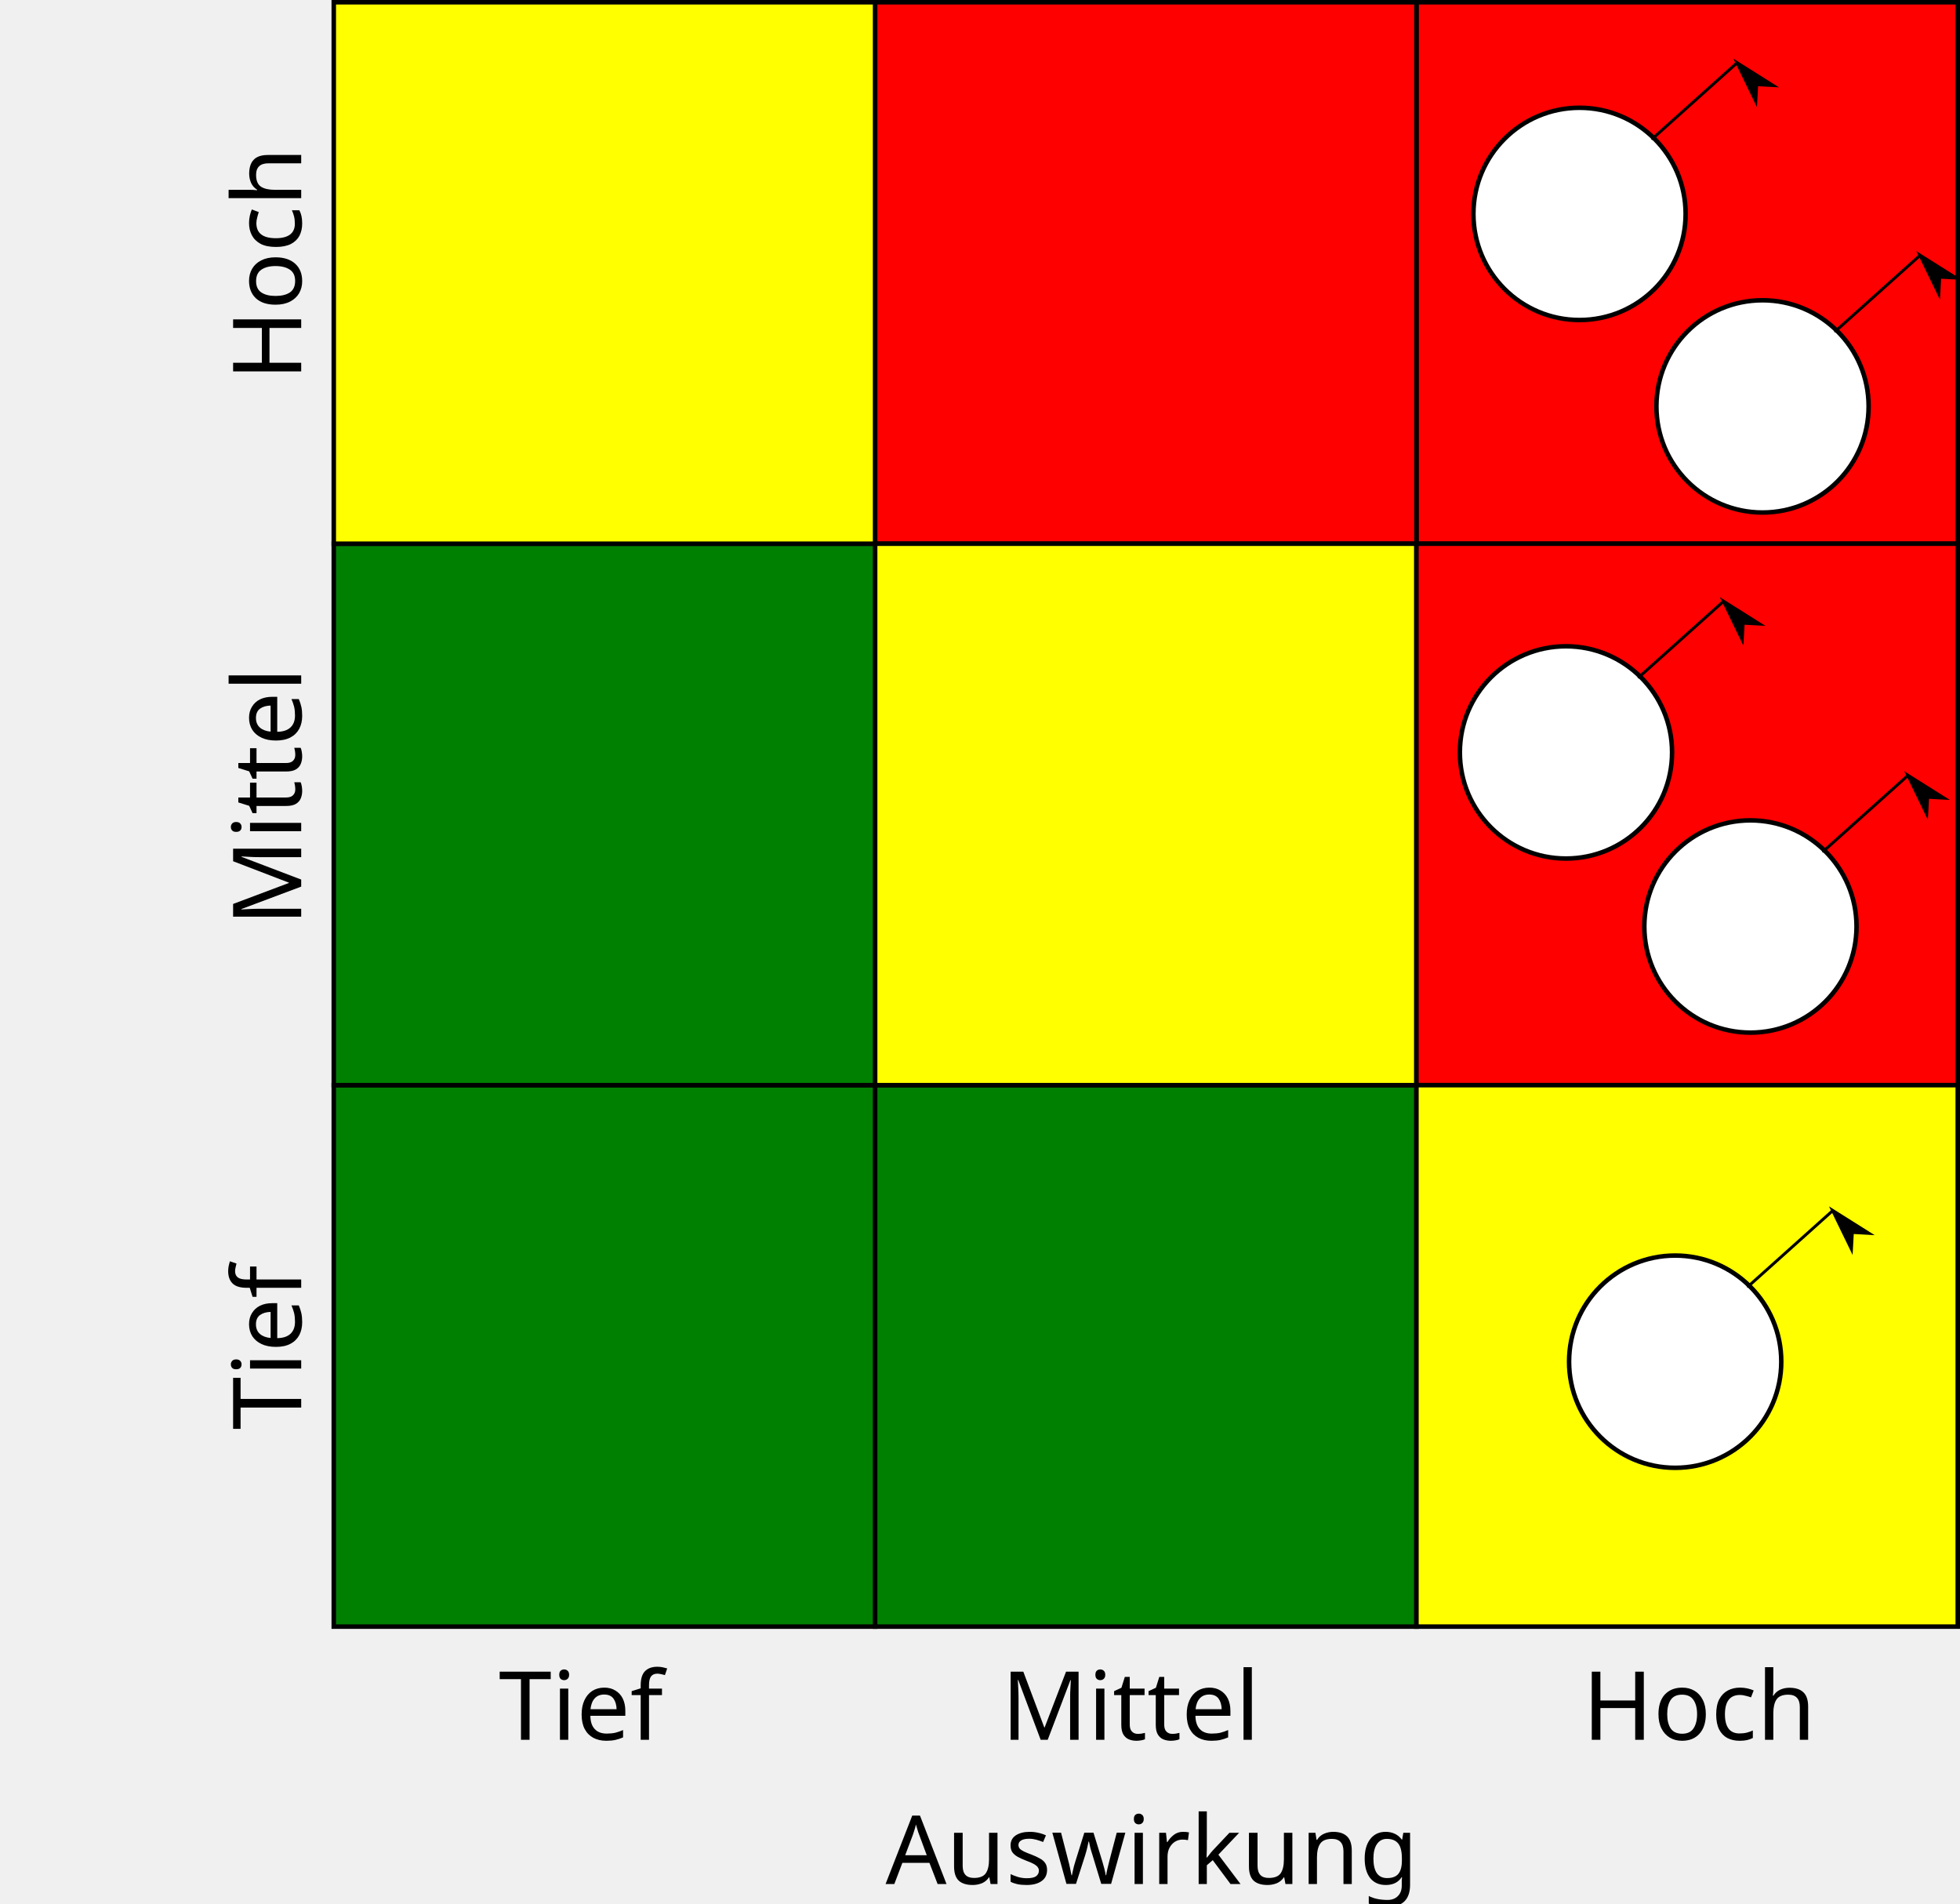
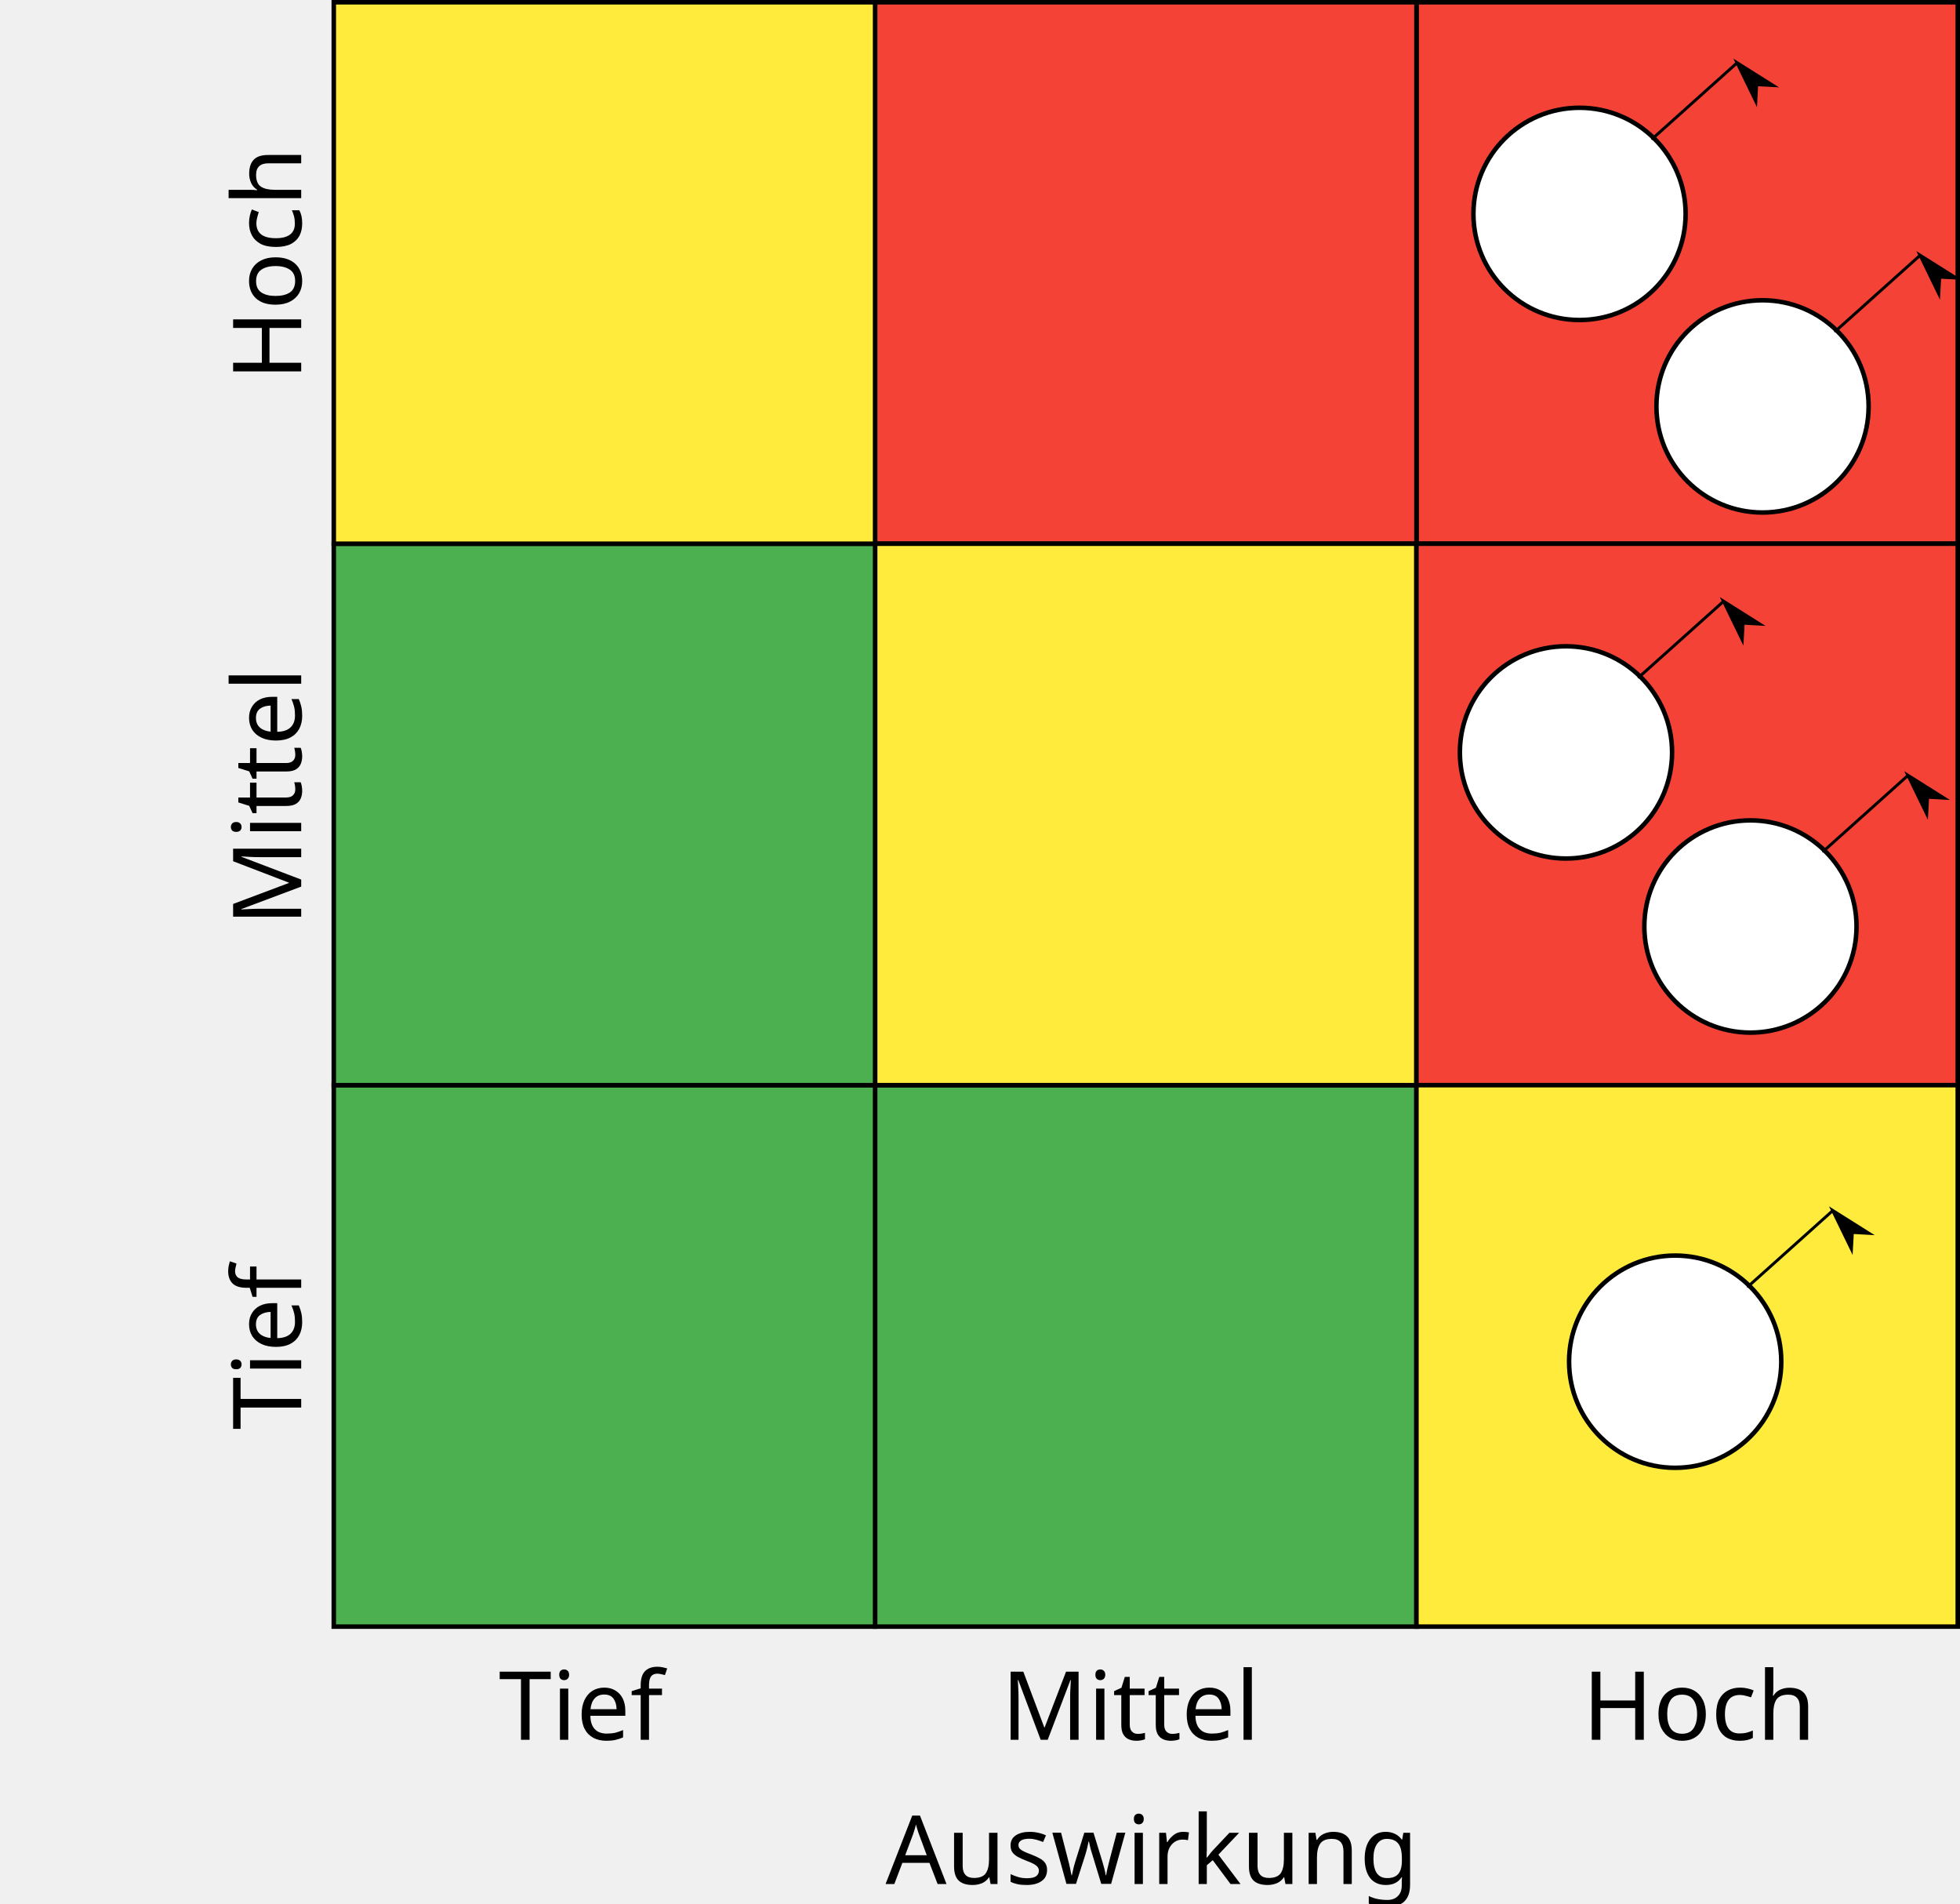
<svg xmlns="http://www.w3.org/2000/svg" width="217.244mm" height="210.976mm" viewBox="0 0 217.244 210.976" version="1.1" id="svg8">
  <defs id="defs2">
    <marker orient="auto" refY="0" refX="0" id="marker5071" style="overflow:visible">
      <path id="path5069" d="M 0,0 5,-5 -12.5,0 5,5 Z" style="fill:#000000;fill-opacity:1;fill-rule:evenodd;stroke:#000000;stroke-width:1pt;stroke-opacity:1" transform="matrix(-0.8,0,0,-0.8,-10,0)" />
    </marker>
    <marker orient="auto" refY="0" refX="0" id="marker5013" style="overflow:visible">
      <path id="path5011" d="M 0,0 5,-5 -12.5,0 5,5 Z" style="fill:#000000;fill-opacity:1;fill-rule:evenodd;stroke:#000000;stroke-width:1pt;stroke-opacity:1" transform="matrix(-0.8,0,0,-0.8,-10,0)" />
    </marker>
    <marker orient="auto" refY="0" refX="0" id="marker4985" style="overflow:visible">
      <path id="path4983" d="M 0,0 5,-5 -12.5,0 5,5 Z" style="fill:#000000;fill-opacity:1;fill-rule:evenodd;stroke:#000000;stroke-width:1pt;stroke-opacity:1" transform="matrix(-0.8,0,0,-0.8,-10,0)" />
    </marker>
    <marker orient="auto" refY="0" refX="0" id="Arrow1Lend" style="overflow:visible">
      <path id="path4692" d="M 0,0 5,-5 -12.5,0 5,5 Z" style="fill:#000000;fill-opacity:1;fill-rule:evenodd;stroke:#000000;stroke-width:1pt;stroke-opacity:1" transform="matrix(-0.8,0,0,-0.8,-10,0)" />
    </marker>
    <marker orient="auto" refY="0" refX="0" id="marker5071-6" style="overflow:visible">
      <path id="path5069-2" d="M 0,0 5,-5 -12.5,0 5,5 Z" style="fill:#000000;fill-opacity:1;fill-rule:evenodd;stroke:#000000;stroke-width:1pt;stroke-opacity:1" transform="matrix(-0.8,0,0,-0.8,-10,0)" />
    </marker>
    <marker orient="auto" refY="0" refX="0" id="marker5071-3" style="overflow:visible">
      <path id="path5069-7" d="M 0,0 5,-5 -12.5,0 5,5 Z" style="fill:#000000;fill-opacity:1;fill-rule:evenodd;stroke:#000000;stroke-width:1pt;stroke-opacity:1" transform="matrix(-0.8,0,0,-0.8,-10,0)" />
    </marker>
    <marker orient="auto" refY="0" refX="0" id="marker5071-61" style="overflow:visible">
      <path id="path5069-29" d="M 0,0 5,-5 -12.5,0 5,5 Z" style="fill:#000000;fill-opacity:1;fill-rule:evenodd;stroke:#000000;stroke-width:1pt;stroke-opacity:1" transform="matrix(-0.8,0,0,-0.8,-10,0)" />
    </marker>
    <marker orient="auto" refY="0" refX="0" id="marker5071-1" style="overflow:visible">
      <path id="path5069-0" d="M 0,0 5,-5 -12.5,0 5,5 Z" style="fill:#000000;fill-opacity:1;fill-rule:evenodd;stroke:#000000;stroke-width:1pt;stroke-opacity:1" transform="matrix(-0.8,0,0,-0.8,-10,0)" />
    </marker>
    <marker orient="auto" refY="0" refX="0" id="marker5071-1-3" style="overflow:visible">
      <path id="path5069-0-6" d="M 0,0 5,-5 -12.5,0 5,5 Z" style="fill:#000000;fill-opacity:1;fill-rule:evenodd;stroke:#000000;stroke-width:1pt;stroke-opacity:1" transform="matrix(-0.8,0,0,-0.8,-10,0)" />
    </marker>
    <marker orient="auto" refY="0" refX="0" id="marker5071-1-3-2" style="overflow:visible">
      <path id="path5069-0-6-7" d="M 0,0 5,-5 -12.5,0 5,5 Z" style="fill:#000000;fill-opacity:1;fill-rule:evenodd;stroke:#000000;stroke-width:1pt;stroke-opacity:1" transform="matrix(-0.8,0,0,-0.8,-10,0)" />
    </marker>
  </defs>
  <g id="layer1" style="display:inline" transform="translate(-84.65442,-43.05661)">
-     <g id="g6756" transform="translate(106.9078,22.98518)">
-       <rect y="20.321" x="134.741" height="60" width="60" id="rect4512-6-3" style="opacity:1;fill:#ff0000;fill-opacity:1;stroke:#000000;stroke-width:0.5;stroke-miterlimit:4;stroke-dasharray:none;stroke-dashoffset:0;stroke-opacity:1" />
-       <rect y="20.321" x="74.741" height="60" width="60" id="rect4512-6-3-9" style="opacity:1;fill:#ff0000;fill-opacity:1;stroke:#000000;stroke-width:0.5;stroke-miterlimit:4;stroke-dasharray:none;stroke-dashoffset:0;stroke-opacity:1" />
-       <rect y="140.321" x="74.741" height="60" width="60" id="rect4512-6-3-1" style="opacity:1;fill:#008000;fill-opacity:1;stroke:#000000;stroke-width:0.5;stroke-miterlimit:4;stroke-dasharray:none;stroke-dashoffset:0;stroke-opacity:1" />
-       <rect y="80.321" x="74.741" height="60" width="60" id="rect4512-6-3-2" style="opacity:1;fill:#ffff00;fill-opacity:1;stroke:#000000;stroke-width:0.5;stroke-miterlimit:4;stroke-dasharray:none;stroke-dashoffset:0;stroke-opacity:1" />
-       <rect y="140.321" x="14.741" height="60" width="60" id="rect4512-6-3-7" style="opacity:1;fill:#008000;fill-opacity:1;stroke:#000000;stroke-width:0.5;stroke-miterlimit:4;stroke-dasharray:none;stroke-dashoffset:0;stroke-opacity:1" />
-       <rect y="80.321" x="14.741" height="60" width="60" id="rect4512-6-3-0" style="opacity:1;fill:#008000;fill-opacity:1;stroke:#000000;stroke-width:0.5;stroke-miterlimit:4;stroke-dasharray:none;stroke-dashoffset:0;stroke-opacity:1" />
-       <rect y="20.321" x="14.741" height="60" width="60" id="rect4512-6-3-93" style="opacity:1;fill:#ffff00;fill-opacity:1;stroke:#000000;stroke-width:0.5;stroke-miterlimit:4;stroke-dasharray:none;stroke-dashoffset:0;stroke-opacity:1" />
-       <rect y="80.321" x="134.741" height="60" width="60" id="rect4512-6-3-6" style="opacity:1;fill:#ff0000;fill-opacity:1;stroke:#000000;stroke-width:0.5;stroke-miterlimit:4;stroke-dasharray:none;stroke-dashoffset:0;stroke-opacity:1" />
-       <rect y="140.321" x="134.741" height="60" width="60" id="rect4512-6-3-1-0" style="opacity:1;fill:#ffff00;fill-opacity:1;stroke:#000000;stroke-width:0.5;stroke-miterlimit:4;stroke-dasharray:none;stroke-dashoffset:0;stroke-opacity:1" />
-     </g>
+     <rect style="opacity:1;fill:#f44336;fill-opacity:1;stroke:#000000;stroke-width:0.5;stroke-miterlimit:4;stroke-dasharray:none;stroke-dashoffset:0;stroke-opacity:1" id="rect4512-6-3" width="60" height="60" x="241.649" y="43.307" />
+     <rect style="opacity:1;fill:#f44336;fill-opacity:1;stroke:#000000;stroke-width:0.5;stroke-miterlimit:4;stroke-dasharray:none;stroke-dashoffset:0;stroke-opacity:1" id="rect4512-6-3-9" width="60" height="60" x="181.649" y="43.307" />
+     <rect style="opacity:1;fill:#4caf50;fill-opacity:1;stroke:#000000;stroke-width:0.5;stroke-miterlimit:4;stroke-dasharray:none;stroke-dashoffset:0;stroke-opacity:1" id="rect4512-6-3-1" width="60" height="60" x="181.649" y="163.307" />
+     <rect style="opacity:1;fill:#ffeb3b;fill-opacity:1;stroke:#000000;stroke-width:0.5;stroke-miterlimit:4;stroke-dasharray:none;stroke-dashoffset:0;stroke-opacity:1" id="rect4512-6-3-2" width="60" height="60" x="181.649" y="103.307" />
+     <rect style="opacity:1;fill:#4caf50;fill-opacity:1;stroke:#000000;stroke-width:0.5;stroke-miterlimit:4;stroke-dasharray:none;stroke-dashoffset:0;stroke-opacity:1" id="rect4512-6-3-7" width="60" height="60" x="121.649" y="163.307" />
+     <rect style="opacity:1;fill:#4caf50;fill-opacity:1;stroke:#000000;stroke-width:0.5;stroke-miterlimit:4;stroke-dasharray:none;stroke-dashoffset:0;stroke-opacity:1" id="rect4512-6-3-0" width="60" height="60" x="121.649" y="103.307" />
+     <rect style="opacity:1;fill:#ffeb3b;fill-opacity:1;stroke:#000000;stroke-width:0.5;stroke-miterlimit:4;stroke-dasharray:none;stroke-dashoffset:0;stroke-opacity:1" id="rect4512-6-3-93" width="60" height="60" x="121.649" y="43.307" />
+     <rect style="opacity:1;fill:#f44336;fill-opacity:1;stroke:#000000;stroke-width:0.5;stroke-miterlimit:4;stroke-dasharray:none;stroke-dashoffset:0;stroke-opacity:1" id="rect4512-6-3-6" width="60" height="60" x="241.649" y="103.307" />
+     <rect style="opacity:1;fill:#ffeb3b;fill-opacity:1;stroke:#000000;stroke-width:0.5;stroke-miterlimit:4;stroke-dasharray:none;stroke-dashoffset:0;stroke-opacity:1" id="rect4512-6-3-1-0" width="60" height="60" x="241.649" y="163.307" />
  </g>
  <g id="layer5" style="display:inline" transform="translate(-84.65442,43.94339)">
    <flowRoot xml:space="preserve" id="flowRoot6758" style="font-style:normal;font-weight:normal;font-size:40px;line-height:1.25;font-family:sans-serif;letter-spacing:0px;word-spacing:0px;fill:#000000;fill-opacity:1;stroke:none">
      <flowRegion id="flowRegion6760">
        <rect id="rect6762" width="533.361" height="88.893" x="515.178" y="997.261" />
      </flowRegion>
      <flowPara id="flowPara6764" />
    </flowRoot>
    <flowRoot xml:space="preserve" id="flowRoot6766" style="font-style:normal;font-weight:normal;font-size:40px;line-height:1.25;font-family:sans-serif;letter-spacing:0px;word-spacing:0px;fill:#000000;fill-opacity:1;stroke:none" transform="matrix(0,-0.2645833,0.2645833,0,-170.9052,208.4854)">
      <flowRegion id="flowRegion6768">
        <rect id="rect6770" width="846.508" height="145.462" x="406.081" y="960.895" />
      </flowRegion>
      <flowPara id="flowPara6772">Wahrscheinlichkeit</flowPara>
    </flowRoot>
    <flowRoot xml:space="preserve" id="flowRoot6774" style="font-style:normal;font-weight:normal;font-size:40px;line-height:1.25;font-family:sans-serif;letter-spacing:0px;word-spacing:0px;fill:#000000;fill-opacity:1;stroke:none" transform="matrix(0.2645833,0,0,0.2645833,0,-87)">
      <flowRegion id="flowRegion6776">
        <rect id="rect6778" width="179.807" height="48.487" x="632.355" y="874.022" />
      </flowRegion>
      <flowPara id="flowPara6780">AuswirkluAus</flowPara>
    </flowRoot>
    <text xml:space="preserve" style="font-style:normal;font-weight:normal;font-size:10.583px;line-height:1.25;font-family:sans-serif;letter-spacing:0px;word-spacing:0px;fill:#000000;fill-opacity:1;stroke:none;stroke-width:0.265" x="182.812" y="164.831" id="text6784">
      <tspan id="tspan6782" x="182.812" y="164.831" style="stroke-width:0.265">Auswirkung</tspan>
    </text>
    <text xml:space="preserve" style="font-style:normal;font-weight:normal;font-size:10.583px;line-height:1.25;font-family:sans-serif;letter-spacing:0px;word-spacing:0px;fill:#000000;fill-opacity:1;stroke:none;stroke-width:0.265" x="-114.5" y="118.041" id="text6788" transform="rotate(-90)">
      <tspan id="tspan6786" x="-114.5" y="118.041" style="stroke-width:0.265">Tief</tspan>
    </text>
    <text xml:space="preserve" style="font-style:normal;font-weight:normal;font-size:10.583px;line-height:1.25;font-family:sans-serif;letter-spacing:0px;word-spacing:0px;fill:#000000;fill-opacity:1;stroke:none;stroke-width:0.265" x="195.641" y="148.85" id="text6792">
      <tspan id="tspan6790" x="195.641" y="148.85" style="stroke-width:0.265">Mittel</tspan>
    </text>
    <text xml:space="preserve" style="font-style:normal;font-weight:normal;font-size:10.583px;line-height:1.25;font-family:sans-serif;letter-spacing:0px;word-spacing:0px;fill:#000000;fill-opacity:1;stroke:none;stroke-width:0.265" x="260.053" y="148.85" id="text6796">
      <tspan id="tspan6794" x="260.053" y="148.85" style="stroke-width:0.265">Hoch</tspan>
    </text>
    <text xml:space="preserve" style="font-style:normal;font-weight:normal;font-size:10.583px;line-height:1.25;font-family:sans-serif;letter-spacing:0px;word-spacing:0px;display:inline;fill:#000000;fill-opacity:1;stroke:none;stroke-width:0.265" x="1.756" y="118.041" id="text6796-6" transform="rotate(-90)">
      <tspan id="tspan6794-5" x="1.756" y="118.041" style="stroke-width:0.265">Hoch</tspan>
    </text>
    <text xml:space="preserve" style="font-style:normal;font-weight:normal;font-size:10.583px;line-height:1.25;font-family:sans-serif;letter-spacing:0px;word-spacing:0px;display:inline;fill:#000000;fill-opacity:1;stroke:none;stroke-width:0.265" x="-58.666" y="118.041" id="text6792-6" transform="rotate(-90)">
      <tspan id="tspan6790-9" x="-58.666" y="118.041" style="stroke-width:0.265">Mittel</tspan>
    </text>
    <text xml:space="preserve" style="font-style:normal;font-weight:normal;font-size:10.583px;line-height:1.25;font-family:sans-serif;letter-spacing:0px;word-spacing:0px;display:inline;fill:#000000;fill-opacity:1;stroke:none;stroke-width:0.265" x="139.93" y="148.85" id="text6788-3">
      <tspan id="tspan6786-7" x="139.93" y="148.85" style="stroke-width:0.265">Tief</tspan>
    </text>
  </g>
  <g id="layer2" style="display:inline" transform="translate(-84.65442,-43.05661)">
    <g transform="translate(229.7634,34.30491)" id="g6270">
      <a id="a6215">
        <circle style="opacity:1;fill:#ffffff;fill-opacity:1;stroke:#000000;stroke-width:0.5;stroke-miterlimit:4;stroke-dasharray:none;stroke-dashoffset:0;stroke-opacity:1" id="path4677" cx="50.247" cy="53.785" r="11.76" />
      </a>
      <flowRoot transform="matrix(0.2645833,0,0,0.2645833,2.939965,-0.2565248)" style="font-style:normal;font-weight:normal;font-size:40px;line-height:1.25;font-family:sans-serif;letter-spacing:0px;word-spacing:0px;fill:#000000;fill-opacity:1;stroke:none" id="flowRoot4679" xml:space="preserve">
        <flowRegion id="flowRegion4681">
          <rect y="182.068" x="163.645" height="49.497" width="55.558" id="rect4683" />
        </flowRegion>
        <flowPara id="flowPara4685">1.</flowPara>
      </flowRoot>
      <path id="path4687" d="m 67.715,37.042 c -21.086,18.898 0,0 0,0 z" style="fill:none;stroke:#000000;stroke-width:0.324;stroke-linecap:butt;stroke-linejoin:miter;stroke-miterlimit:4;stroke-dasharray:none;stroke-opacity:1;marker-end:url(#marker5071)" />
    </g>
    <g id="g6270-6" transform="translate(209.4797,12.97358)">
      <a id="a6215-1">
        <circle style="opacity:1;fill:#ffffff;fill-opacity:1;stroke:#000000;stroke-width:0.5;stroke-miterlimit:4;stroke-dasharray:none;stroke-dashoffset:0;stroke-opacity:1" id="path4677-8" cx="50.247" cy="53.785" r="11.76" />
      </a>
      <flowRoot transform="matrix(0.2645833,0,0,0.2645833,2.939965,-0.2565248)" style="font-style:normal;font-weight:normal;font-size:40px;line-height:1.25;font-family:sans-serif;letter-spacing:0px;word-spacing:0px;fill:#000000;fill-opacity:1;stroke:none" id="flowRoot4679-7" xml:space="preserve">
        <flowRegion id="flowRegion4681-9">
          <rect y="182.068" x="163.645" height="49.497" width="55.558" id="rect4683-2" />
        </flowRegion>
        <flowPara id="flowPara4685-0">5.</flowPara>
      </flowRoot>
      <path id="path4687-2" d="m 67.715,37.042 c -21.086,18.898 0,0 0,0 z" style="fill:none;stroke:#000000;stroke-width:0.324;stroke-linecap:butt;stroke-linejoin:miter;stroke-miterlimit:4;stroke-dasharray:none;stroke-opacity:1;marker-end:url(#marker5071-6)" />
    </g>
    <g id="g6270-5" transform="translate(228.4231,91.93868)">
      <a id="a6215-9">
        <circle style="opacity:1;fill:#ffffff;fill-opacity:1;stroke:#000000;stroke-width:0.5;stroke-miterlimit:4;stroke-dasharray:none;stroke-dashoffset:0;stroke-opacity:1" id="path4677-2" cx="50.247" cy="53.785" r="11.76" />
      </a>
      <flowRoot transform="matrix(0.2645833,0,0,0.2645833,2.939965,-0.2565248)" style="font-style:normal;font-weight:normal;font-size:40px;line-height:1.25;font-family:sans-serif;letter-spacing:0px;word-spacing:0px;fill:#000000;fill-opacity:1;stroke:none" id="flowRoot4679-2" xml:space="preserve">
        <flowRegion id="flowRegion4681-8">
          <rect y="182.068" x="163.645" height="49.497" width="55.558" id="rect4683-9" />
        </flowRegion>
        <flowPara id="flowPara4685-7">2.</flowPara>
      </flowRoot>
      <path id="path4687-3" d="m 67.715,37.042 c -21.086,18.898 0,0 0,0 z" style="fill:none;stroke:#000000;stroke-width:0.324;stroke-linecap:butt;stroke-linejoin:miter;stroke-miterlimit:4;stroke-dasharray:none;stroke-opacity:1;marker-end:url(#marker5071-3)" />
    </g>
    <g id="g6270-3" transform="translate(220.082,140.1631)">
      <a id="a6215-19">
        <circle style="opacity:1;fill:#ffffff;fill-opacity:1;stroke:#000000;stroke-width:0.5;stroke-miterlimit:4;stroke-dasharray:none;stroke-dashoffset:0;stroke-opacity:1" id="path4677-4" cx="50.247" cy="53.785" r="11.76" />
      </a>
      <flowRoot transform="matrix(0.2645833,0,0,0.2645833,2.939965,-0.2565248)" style="font-style:normal;font-weight:normal;font-size:40px;line-height:1.25;font-family:sans-serif;letter-spacing:0px;word-spacing:0px;fill:#000000;fill-opacity:1;stroke:none" id="flowRoot4679-78" xml:space="preserve">
        <flowRegion id="flowRegion4681-4">
          <rect y="182.068" x="163.645" height="49.497" width="55.558" id="rect4683-5" />
        </flowRegion>
        <flowPara id="flowPara4685-03">4.</flowPara>
      </flowRoot>
      <path id="path4687-6" d="m 67.715,37.042 c -21.086,18.898 0,0 0,0 z" style="fill:none;stroke:#000000;stroke-width:0.324;stroke-linecap:butt;stroke-linejoin:miter;stroke-miterlimit:4;stroke-dasharray:none;stroke-opacity:1;marker-end:url(#marker5071-61)" />
    </g>
    <g id="g6270-63" transform="translate(207.9783,72.6474)">
      <a id="a6215-2">
        <circle style="opacity:1;fill:#ffffff;fill-opacity:1;stroke:#000000;stroke-width:0.5;stroke-miterlimit:4;stroke-dasharray:none;stroke-dashoffset:0;stroke-opacity:1" id="path4677-0" cx="50.247" cy="53.785" r="11.76" />
      </a>
      <flowRoot transform="matrix(0.2645833,0,0,0.2645833,2.939965,-0.2565248)" style="font-style:normal;font-weight:normal;font-size:40px;line-height:1.25;font-family:sans-serif;letter-spacing:0px;word-spacing:0px;fill:#000000;fill-opacity:1;stroke:none" id="flowRoot4679-6" xml:space="preserve">
        <flowRegion id="flowRegion4681-1">
          <rect y="182.068" x="163.645" height="49.497" width="55.558" id="rect4683-55" />
        </flowRegion>
        <flowPara id="flowPara4685-4">3.</flowPara>
      </flowRoot>
      <path id="path4687-7" d="m 67.715,37.042 c -21.086,18.898 0,0 0,0 z" style="fill:none;stroke:#000000;stroke-width:0.324;stroke-linecap:butt;stroke-linejoin:miter;stroke-miterlimit:4;stroke-dasharray:none;stroke-opacity:1;marker-end:url(#marker5071-1)" />
    </g>
  </g>
</svg>
